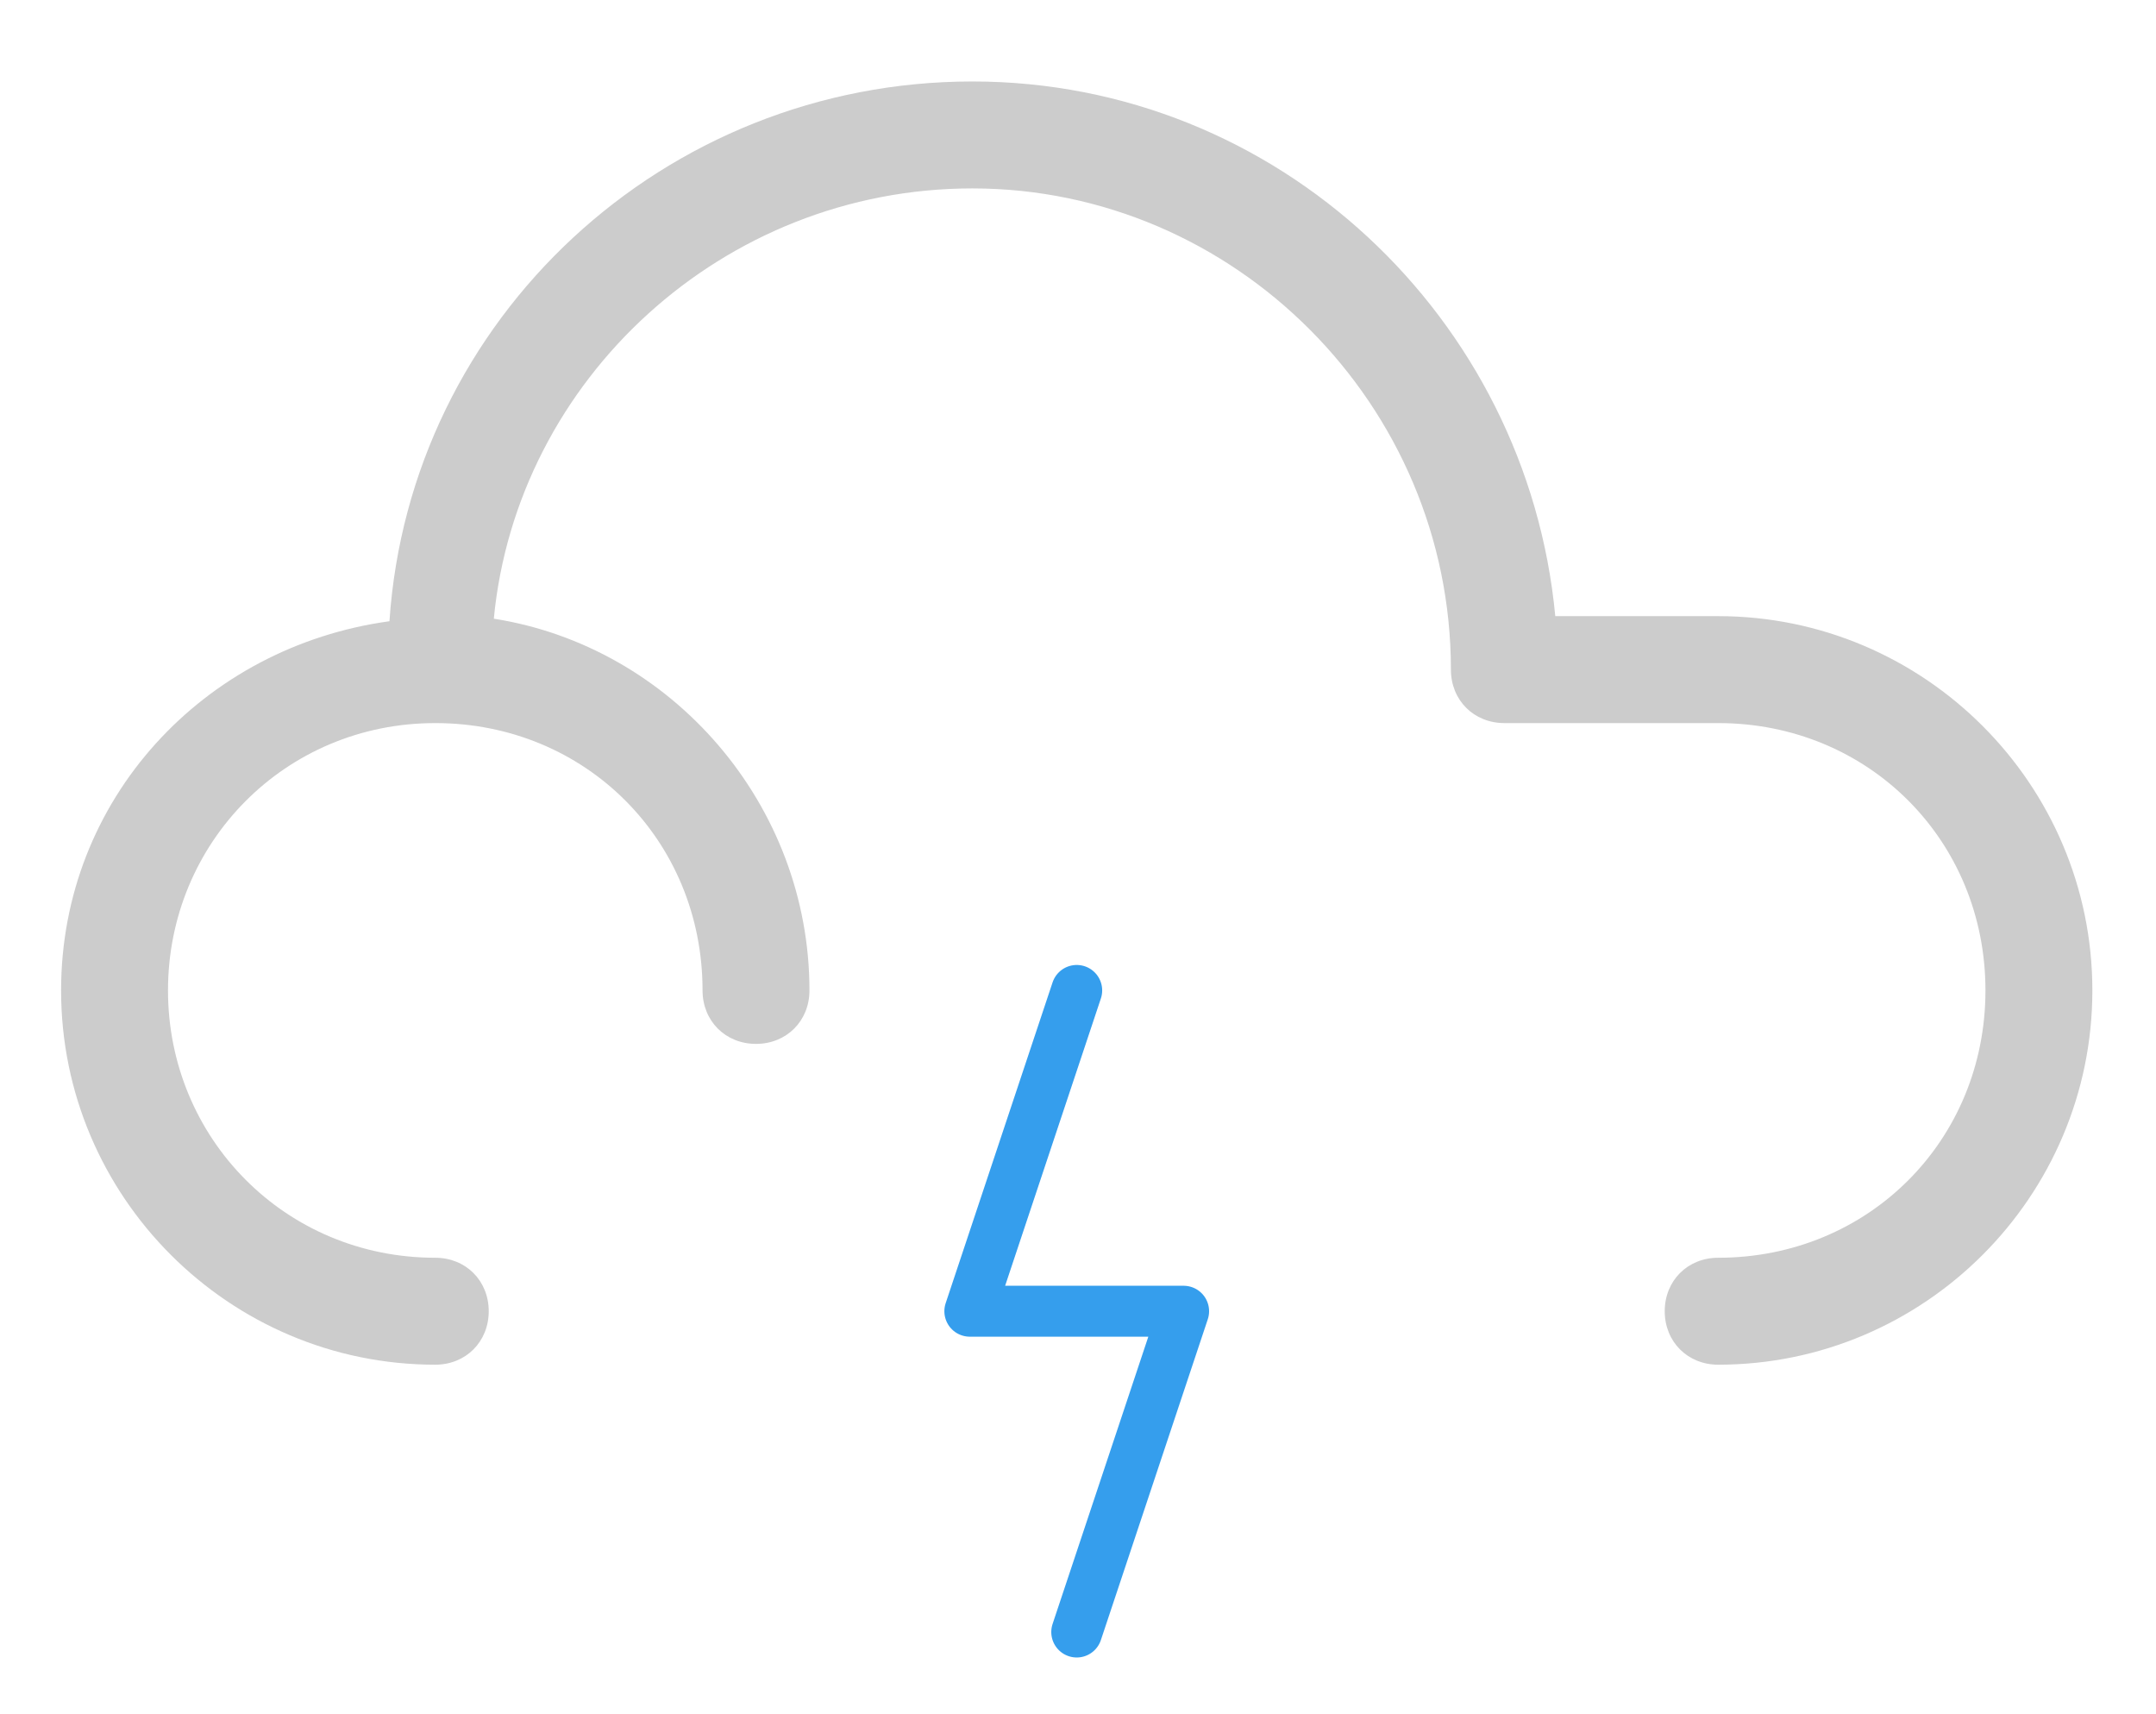
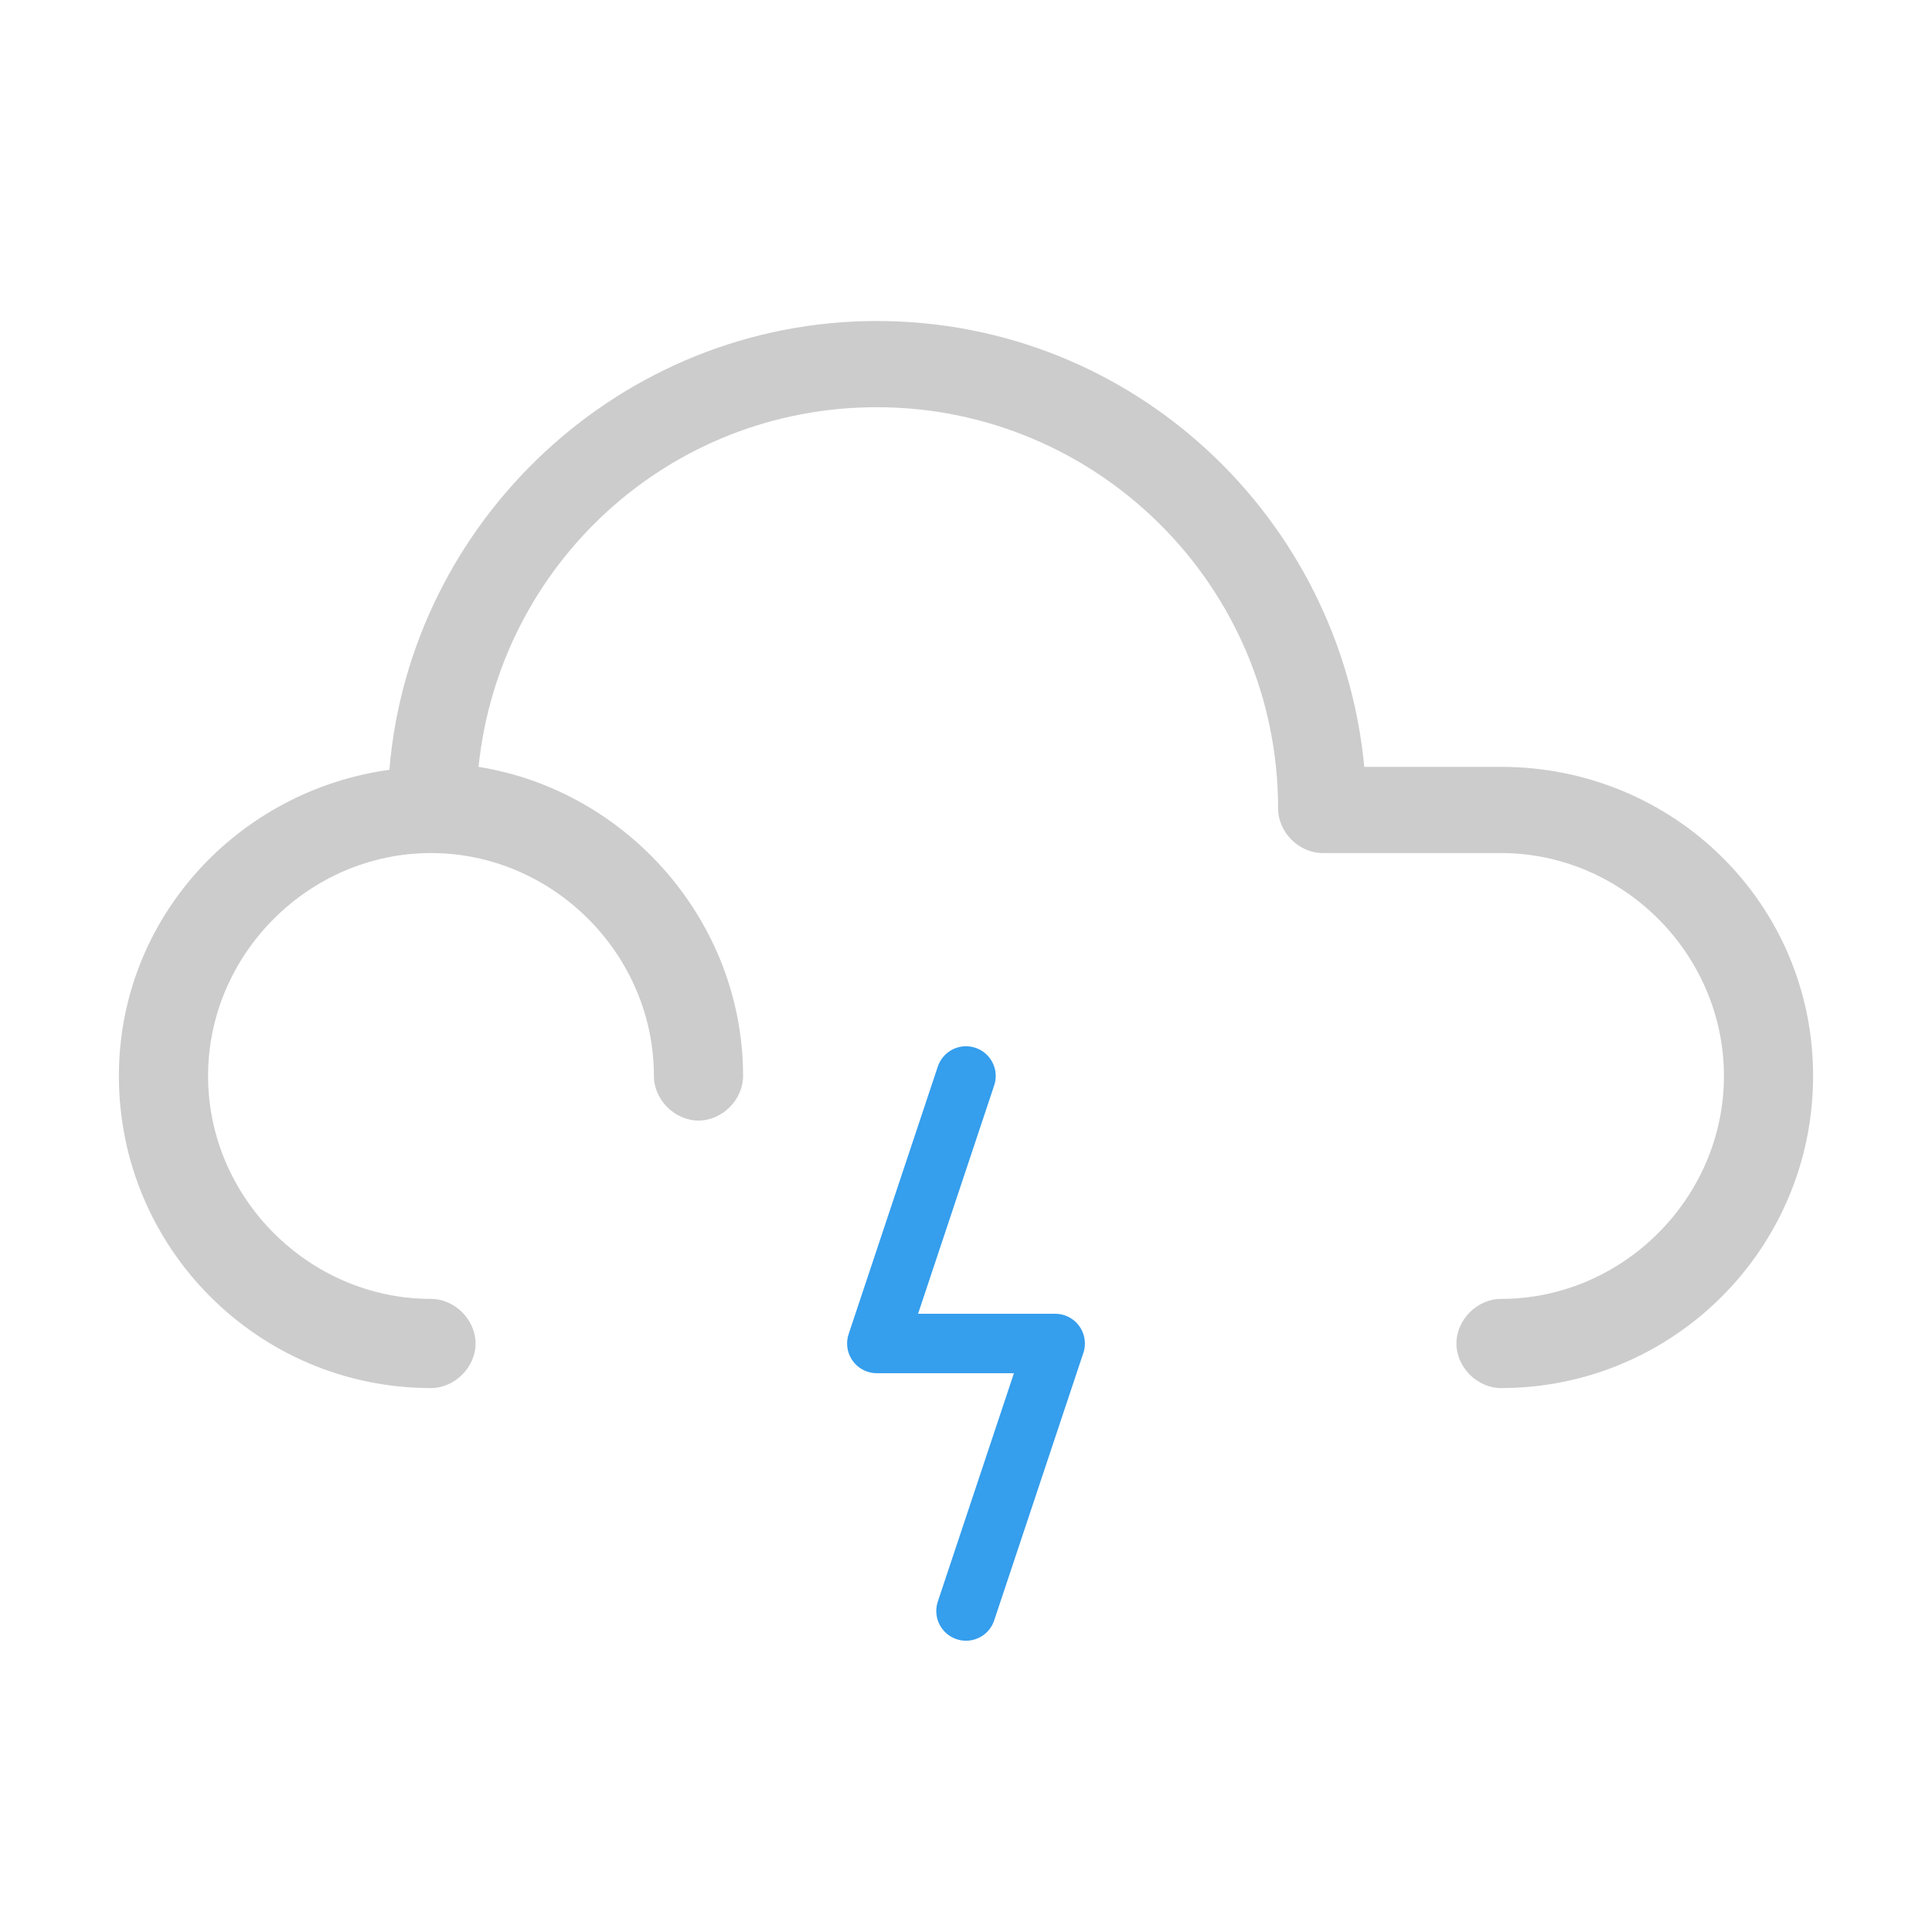
- <svg xmlns="http://www.w3.org/2000/svg" version="1.1" id="Layer_1" x="0px" y="0px" viewBox="0 0 84.7 67.3" style="enable-background:new 0 0 84.7 67.3;" xml:space="preserve">
+ <svg xmlns="http://www.w3.org/2000/svg" version="1.1" id="Layer_1" x="0px" y="0px" viewBox="0 0 65 65" style="enable-background:new 0 0 65 65;" xml:space="preserve">
  <style type="text/css">
- 	.st0{fill:none;stroke:#359EED;stroke-width:2;stroke-linecap:round;stroke-miterlimit:10;}
- 	.st1{fill:#F2F2F2;}
- 	.st2{fill:none;stroke:#359EED;stroke-width:2;stroke-linecap:round;stroke-linejoin:round;stroke-miterlimit:10;}
- 	.st3{fill:#CCCCCC;}
+ 	.st0{display:none;fill:none;stroke:#000000;stroke-linecap:round;stroke-miterlimit:10;}
+ 	.st1{fill:none;stroke:#359EED;stroke-width:2;stroke-linecap:round;stroke-linejoin:round;stroke-miterlimit:10;}
+ 	.st2{fill:#CCCCCC;}
</style>
-   <g id="_x31_3n">
-     <g>
-       <circle class="st0" cx="-48.8" cy="1.1" r="6.3" />
-       <line class="st0" x1="-48.8" y1="-9.4" x2="-48.8" y2="-5.2" />
-       <line class="st0" x1="-58.8" y1="-4.8" x2="-55.1" y2="-2.5" />
-       <line class="st0" x1="-58.8" y1="6.9" x2="-55.1" y2="4.7" />
-       <line class="st0" x1="-48.8" y1="13.7" x2="-48.8" y2="9.5" />
-       <line class="st0" x1="-38.7" y1="6.9" x2="-42.5" y2="4.7" />
-       <line class="st0" x1="-38.7" y1="-4.8" x2="-42.5" y2="-2.5" />
-     </g>
-     <path class="st1" d="M-23.6-26.2H-30c-1.1-11.7-10.9-21-22.9-21c-12.1,0-22.1,9.3-22.9,21.1C-83.1-25-88.7-19-88.7-11.5   c0,8.1,6.6,14.7,14.7,14.7c1.2,0,2.1-0.9,2.1-2.1c0-1.2-0.9-2.1-2.1-2.1c-5.9,0-10.5-4.6-10.5-10.5S-79.8-22-74-22   s10.5,4.6,10.5,10.5c0,1.2,0.9,2.1,2.1,2.1c1.2,0,2.1-0.9,2.1-2.1c0-7.4-5.4-13.5-12.4-14.6c0.9-9.4,9-16.9,18.8-16.9   c10.4,0,18.9,8.6,18.9,18.9c0,1.2,0.9,2.1,2.1,2.1h8.4c5.9,0,10.5,4.6,10.5,10.5S-17.7-1-23.6-1c-1.2,0-2.1,0.9-2.1,2.1   c0,1.2,0.9,2.1,2.1,2.1c8.1,0,14.7-6.6,14.7-14.7S-15.5-26.2-23.6-26.2z" />
+   <g>
+     <rect x="2.5" y="2.5" class="st0" width="60" height="60" />
  </g>
  <g id="_x31_1n">
-     <polyline class="st2" points="42.3,38.9 38.1,51.5 46.5,51.5 42.3,64.1  " />
-     <path class="st3" d="M67.5,24.2h-6.4c-1.1-11.7-10.9-21-22.9-21c-12.1,0-22.1,9.3-22.9,21.2C8,25.4,2.4,31.4,2.4,38.9   C2.4,47,9,53.6,17.1,53.6c1.2,0,2.1-0.9,2.1-2.1s-0.9-2.1-2.1-2.1c-5.9,0-10.5-4.7-10.5-10.5s4.6-10.5,10.5-10.5S27.6,33,27.6,38.9   c0,1.2,0.9,2.1,2.1,2.1c1.2,0,2.1-0.9,2.1-2.1c0-7.3-5.4-13.5-12.4-14.6c0.9-9.4,9-16.9,18.8-16.9C48.5,7.4,57,15.9,57,26.3   c0,1.2,0.9,2.1,2.1,2.1h8.4C73.4,28.4,78,33,78,38.9s-4.6,10.5-10.5,10.5c-1.2,0-2.1,0.9-2.1,2.1s0.9,2.1,2.1,2.1   c8.1,0,14.7-6.6,14.7-14.7S75.6,24.2,67.5,24.2z" />
+     <polyline class="st1" points="32.5,36.2 29.5,45.2 35.5,45.2 32.5,54.2  " />
+     <path class="st2" d="M50.5,25.8h-4.6c-0.8-8.4-7.8-15-16.4-15c-8.6,0-15.7,6.7-16.4,15.1C8,26.6,4,30.9,4,36.2   C4,42,8.7,46.7,14.5,46.7c0.8,0,1.5-0.7,1.5-1.5s-0.7-1.5-1.5-1.5c-4.1,0-7.5-3.4-7.5-7.5s3.4-7.5,7.5-7.5s7.5,3.4,7.5,7.5   c0,0.8,0.7,1.5,1.5,1.5c0.8,0,1.5-0.7,1.5-1.5c0-5.2-3.9-9.6-8.9-10.4c0.7-6.8,6.4-12.1,13.4-12.1c7.4,0,13.5,6,13.5,13.5   c0,0.8,0.7,1.5,1.5,1.5h6c4.1,0,7.5,3.4,7.5,7.5s-3.4,7.5-7.5,7.5c-0.8,0-1.5,0.7-1.5,1.5s0.7,1.5,1.5,1.5C56.3,46.7,61,42,61,36.2   S56.3,25.8,50.5,25.8z" />
  </g>
</svg>
